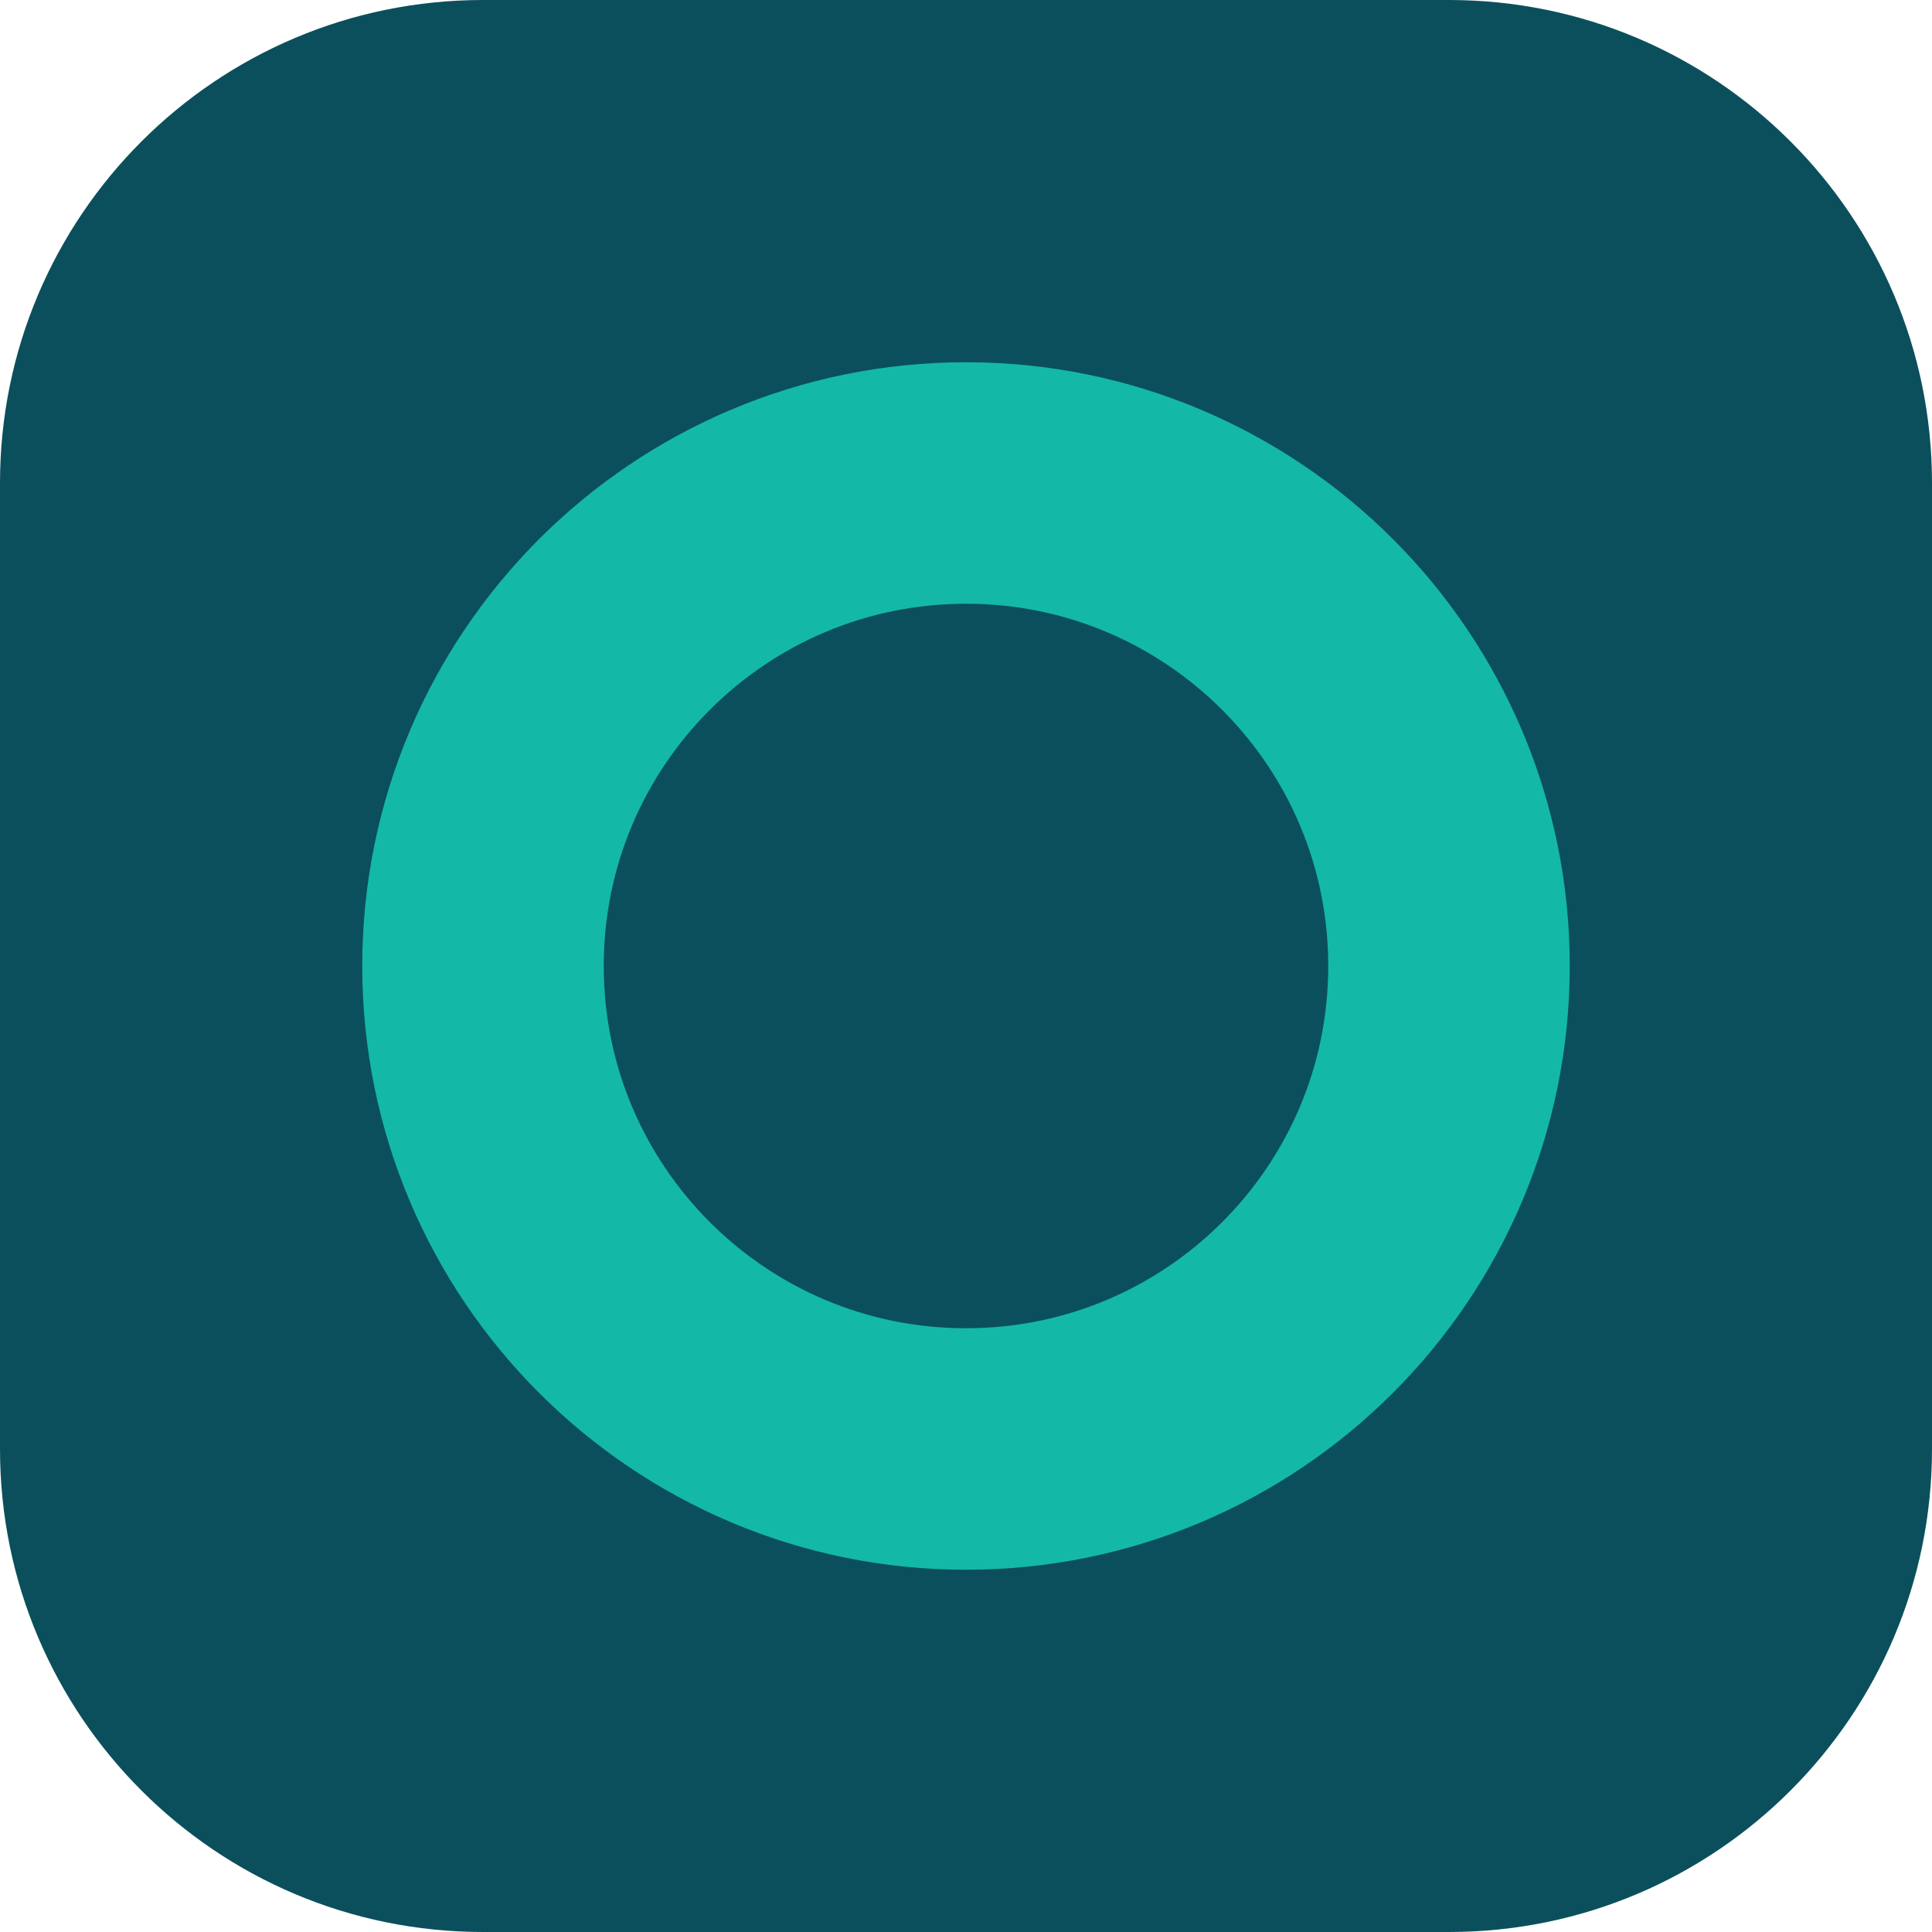
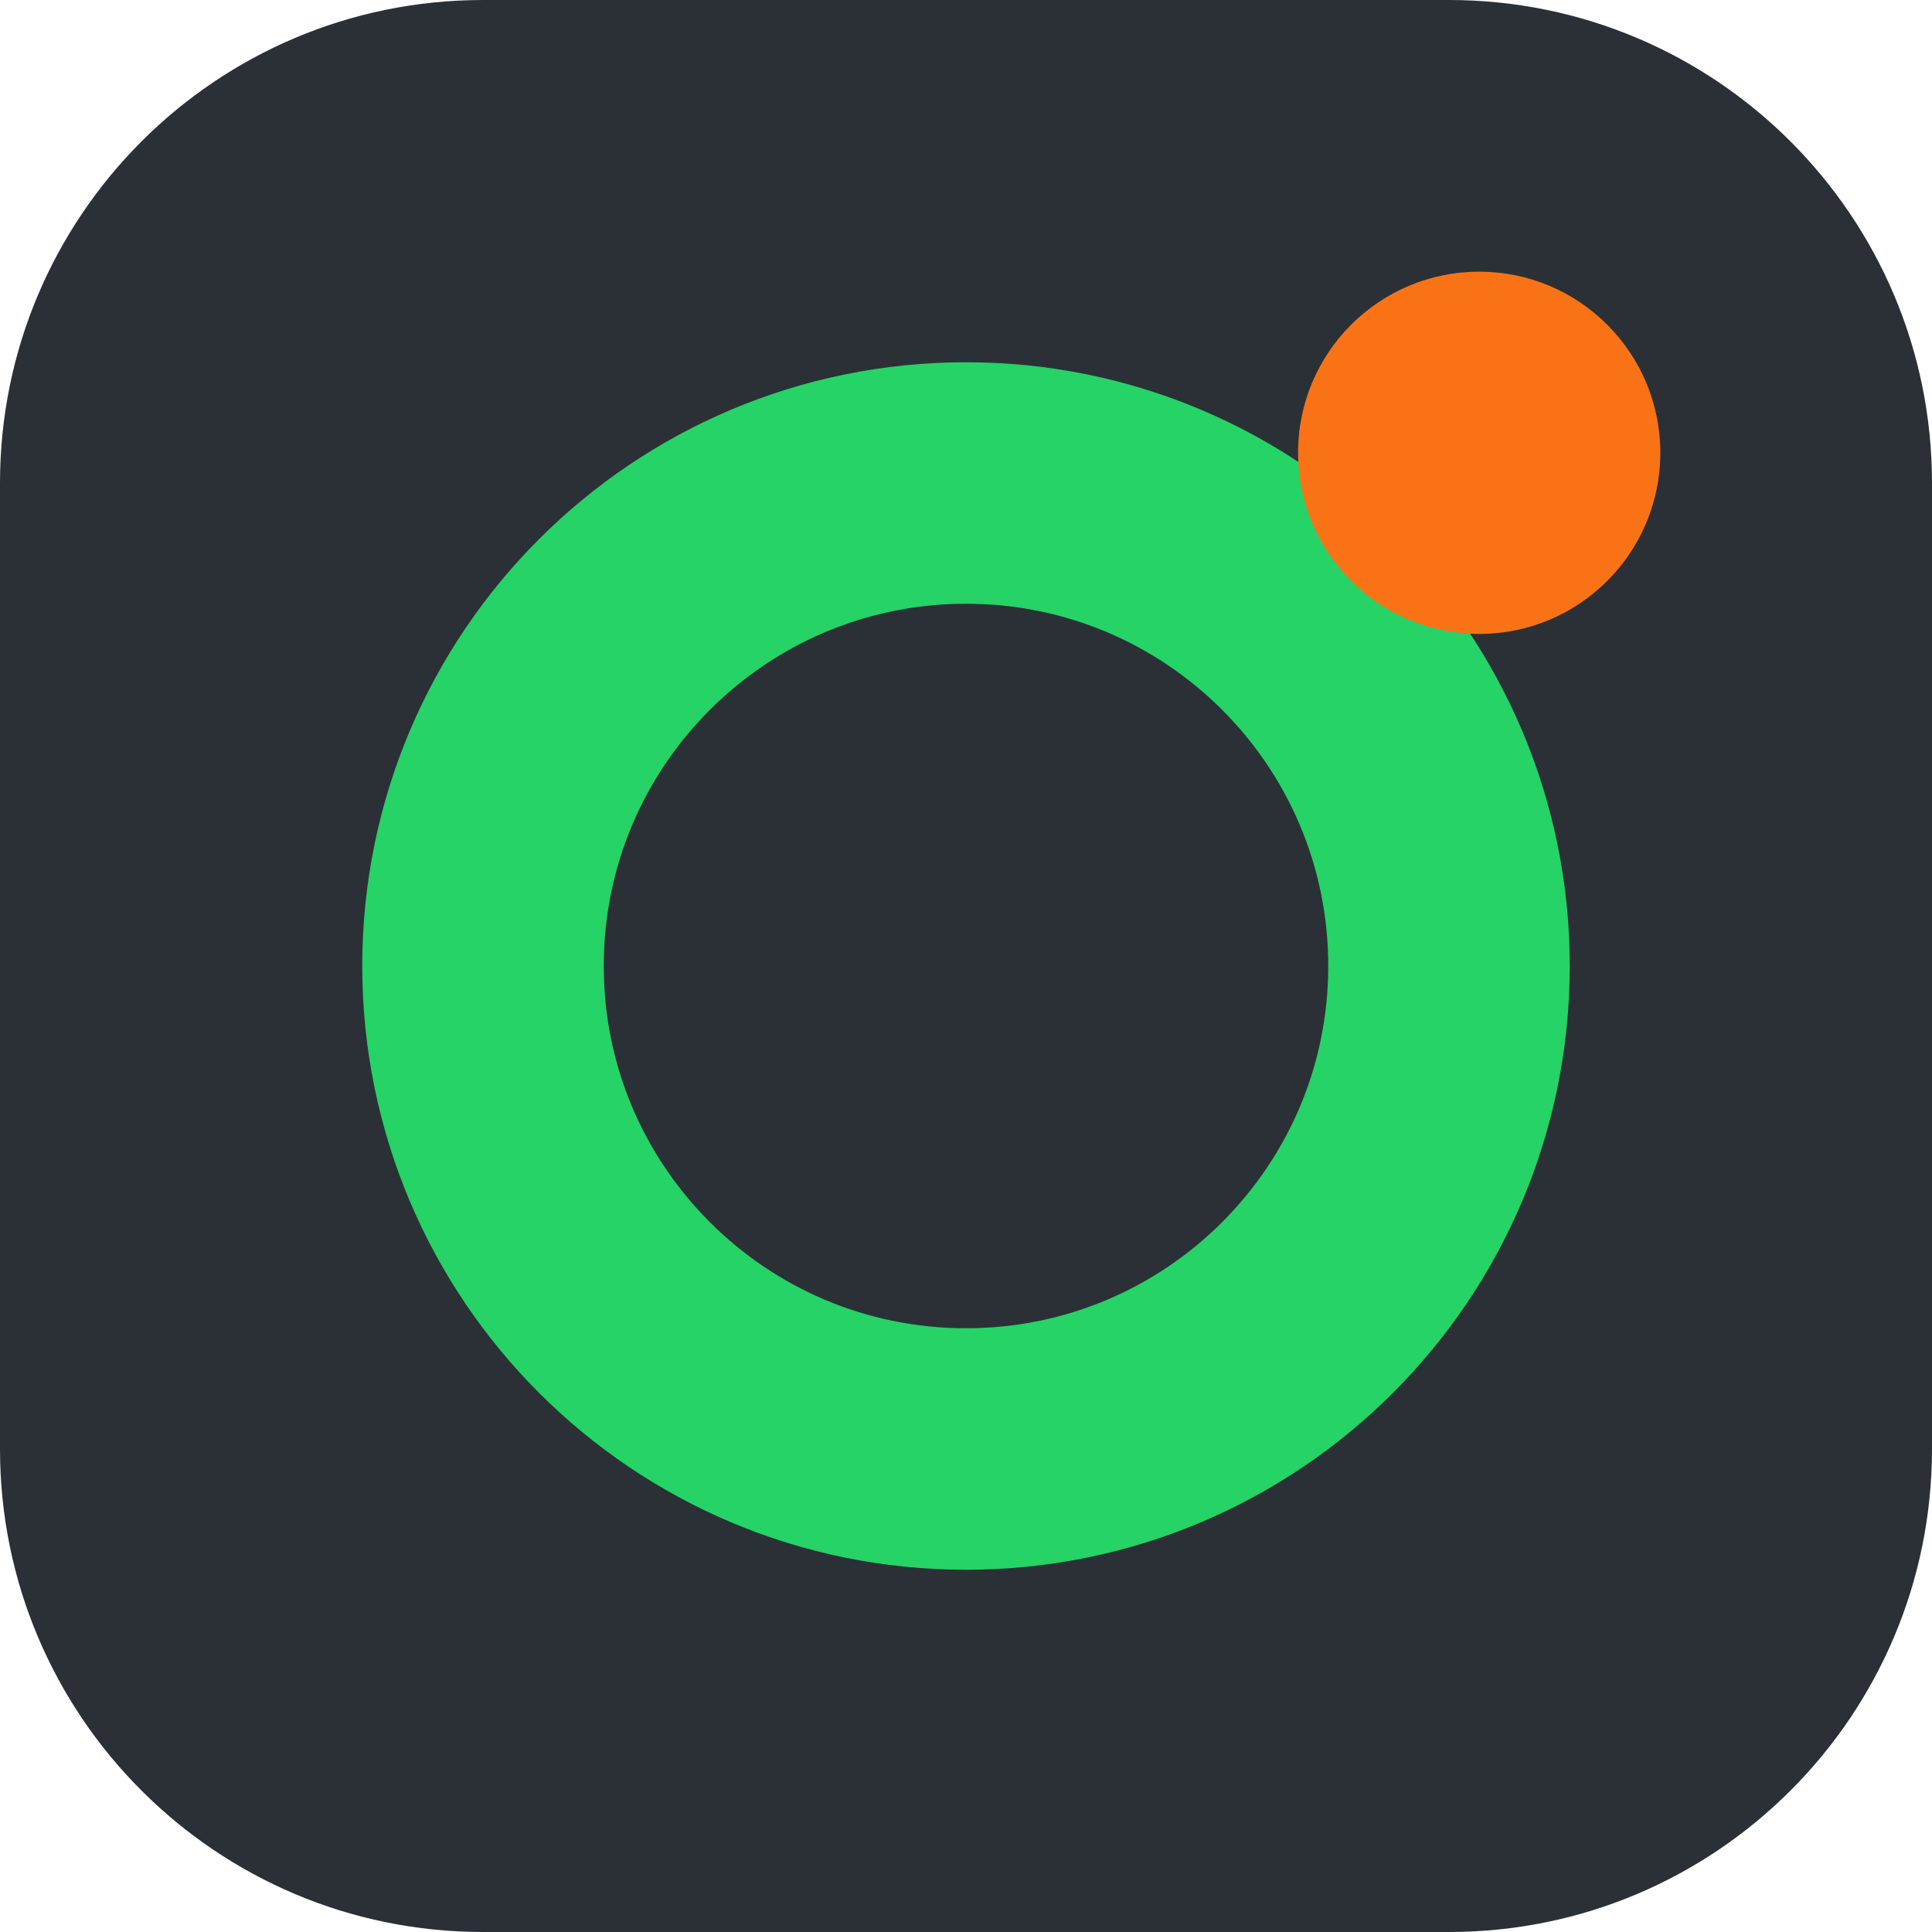
<svg xmlns="http://www.w3.org/2000/svg" viewBox="0 0 32 32">
-   <rect width="32" height="32" rx="8" fill="#0B4F5C" />
-   <circle cx="16" cy="16" r="8" fill="none" stroke="#14B8A6" stroke-width="4" />
+   <rect width="32" height="32" rx="8" fill="#2B3036" />
+   <circle cx="16" cy="16" r="8" fill="none" stroke="#25D366" stroke-width="4" />
+   <circle cx="24.5" cy="7.5" r="3" fill="#F97316" />
</svg>
